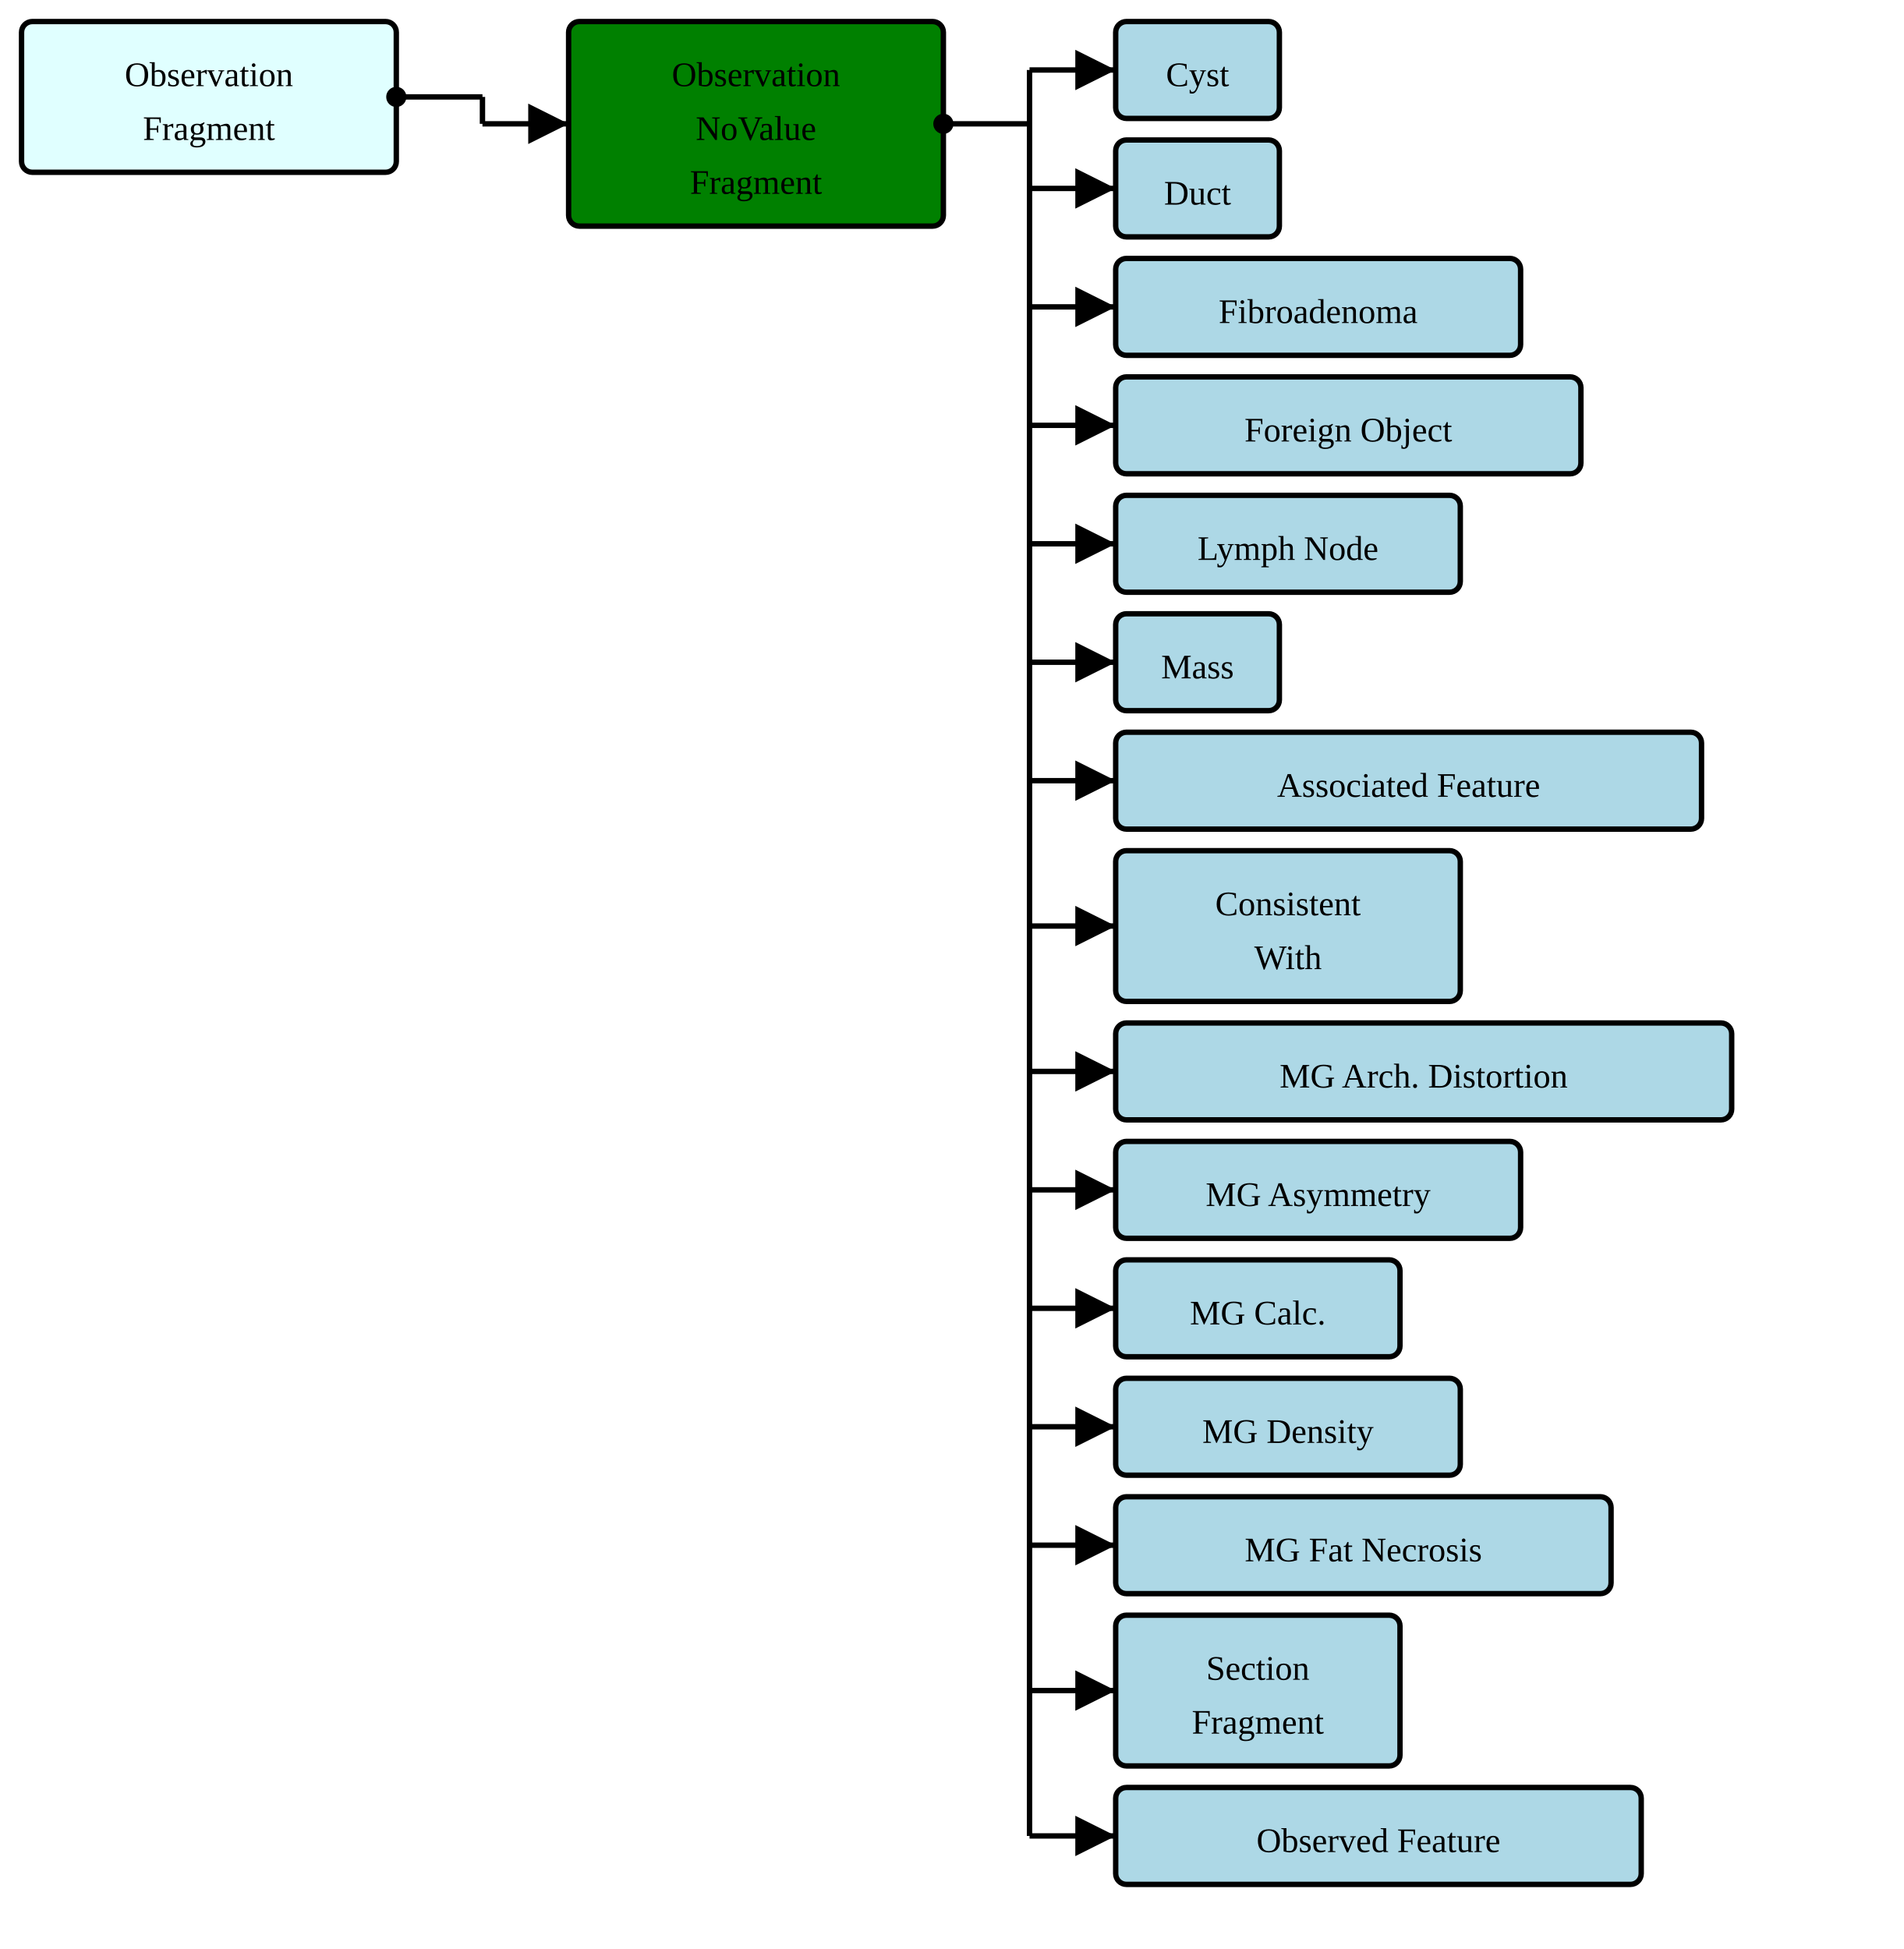
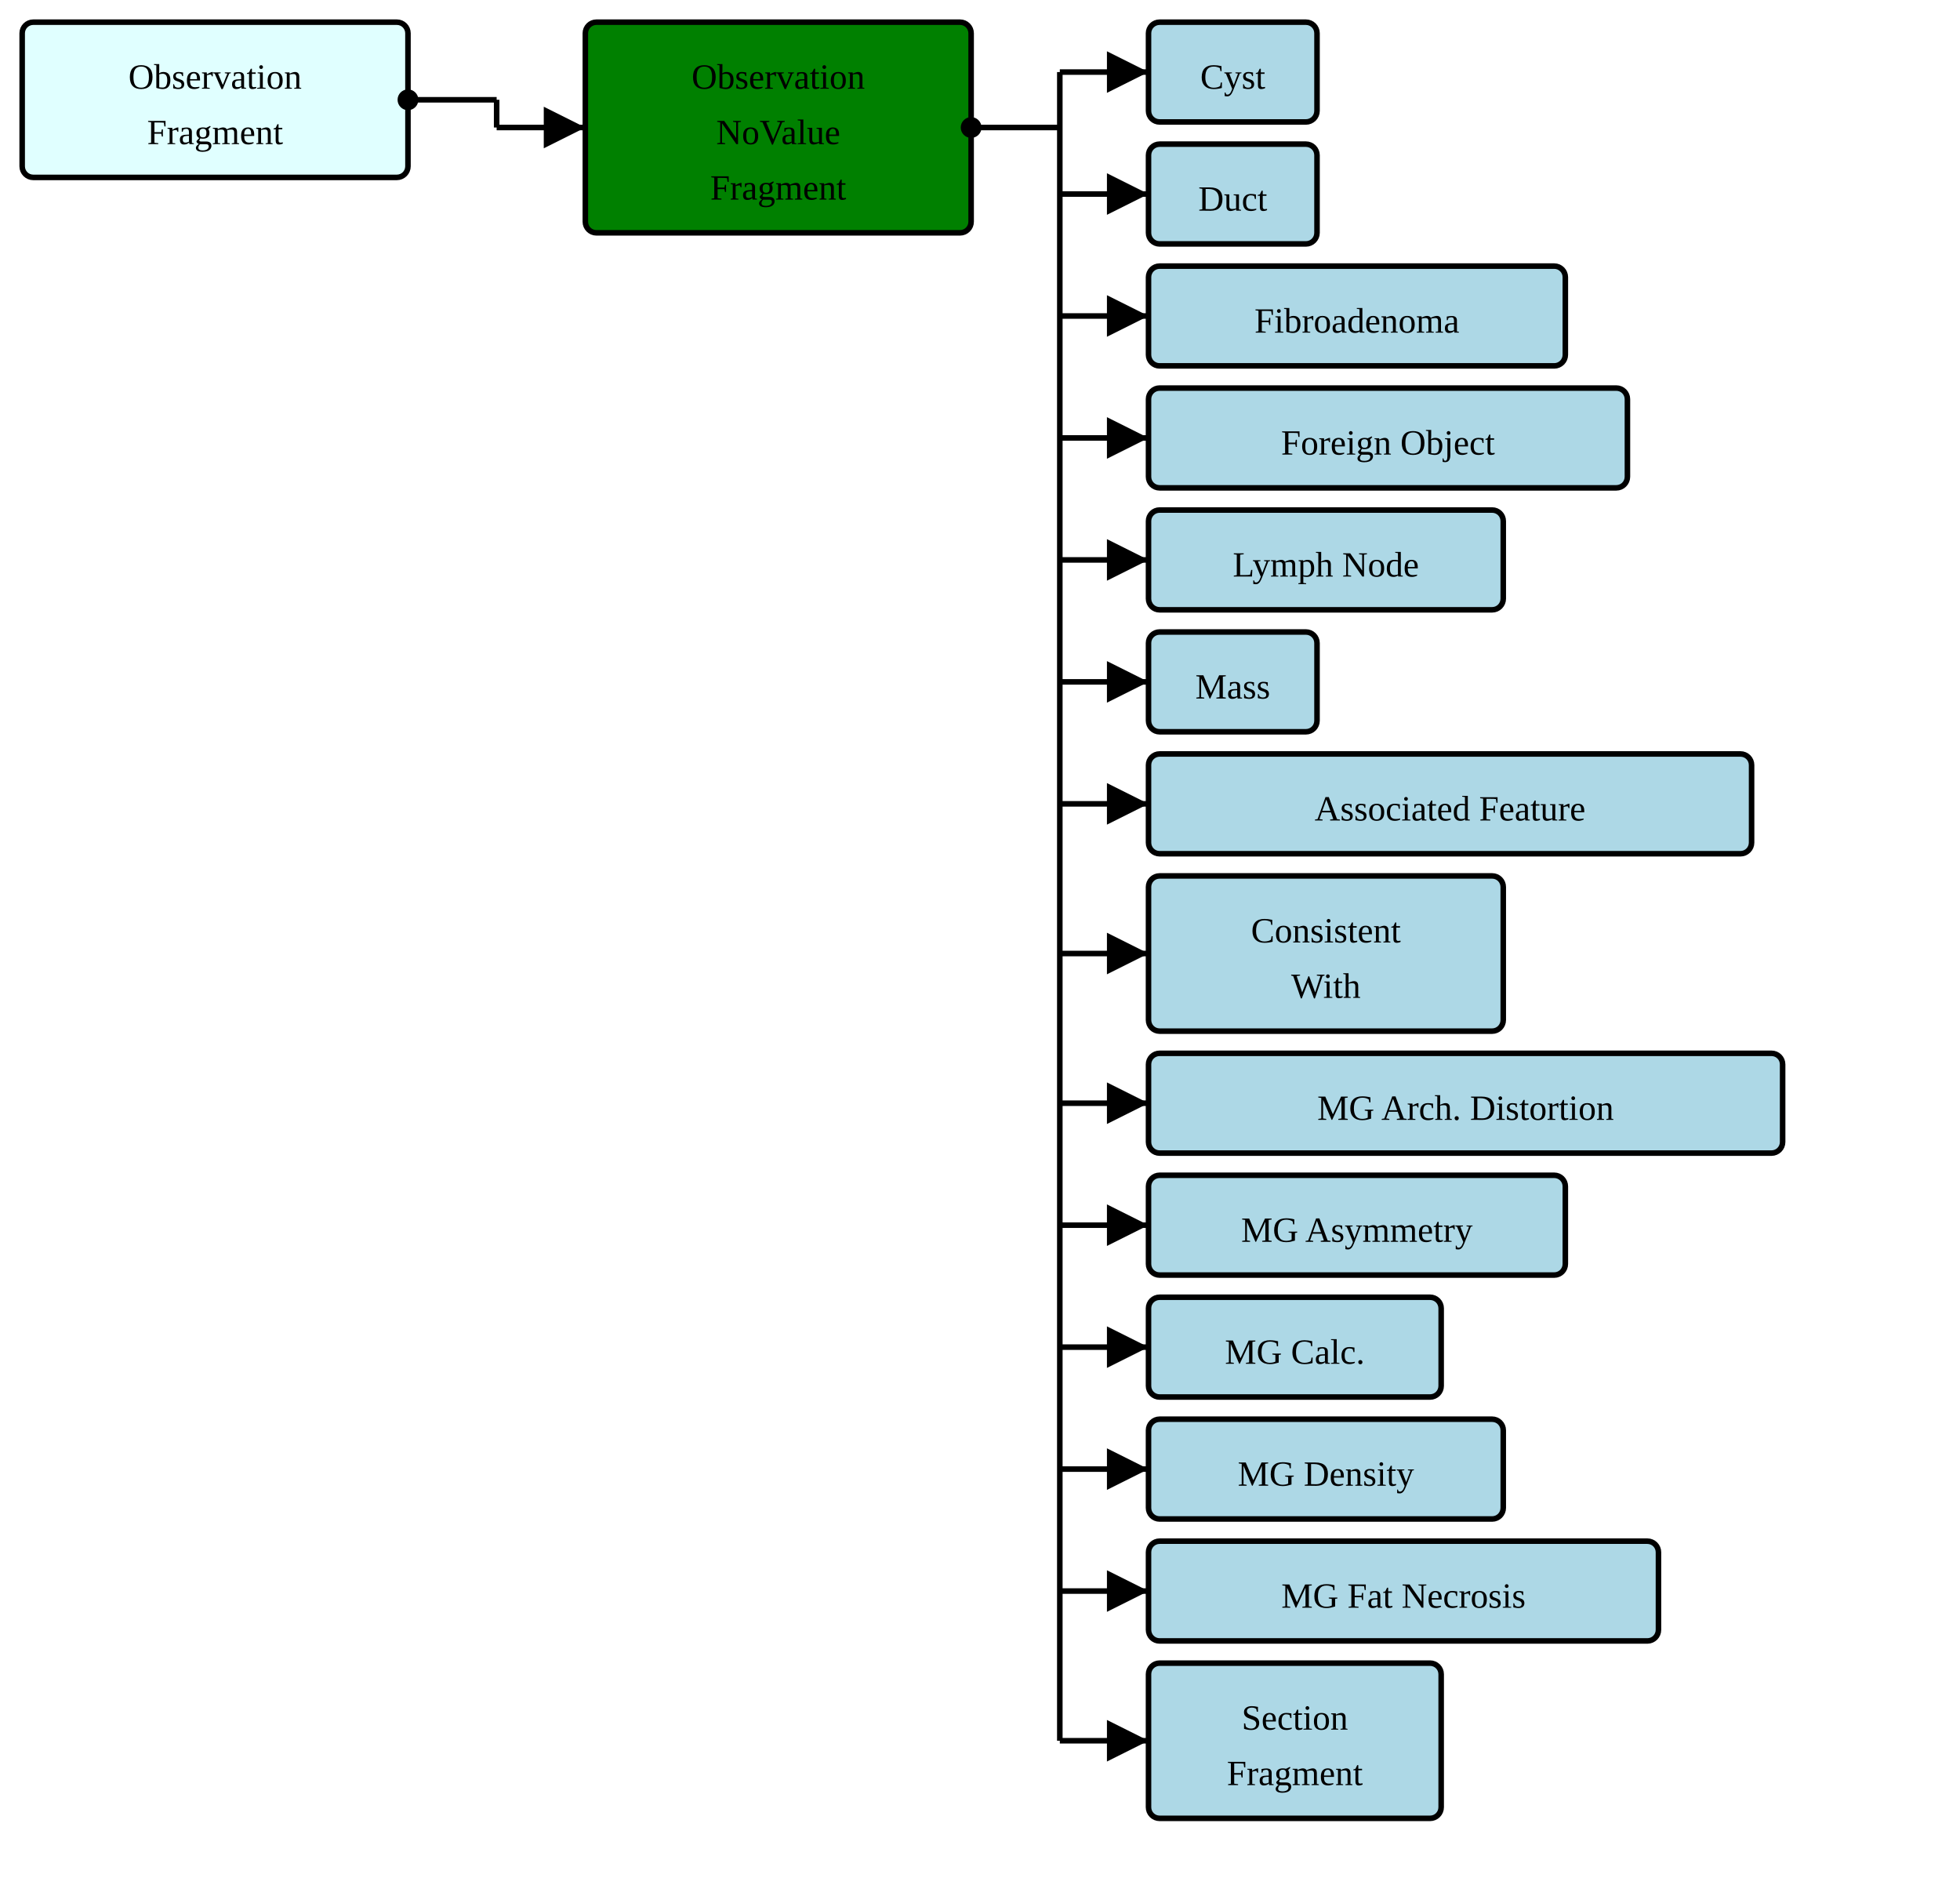
- <svg xmlns="http://www.w3.org/2000/svg" version="1.1" width="663" height="678.75">
+ <svg xmlns="http://www.w3.org/2000/svg" version="1.1" width="663" height="637.5">
  <defs>
    <marker id="arrowStart" markerWidth="3.75" markerHeight="3.75" markerUnits="px" refX="1.875" refY="1.875">
      <circle fill="Black" stroke-width="0" cx="1.875" cy="1.875" r="1.875" />
    </marker>
    <marker id="arrowEnd" markerWidth="7.5" markerHeight="7.5" markerUnits="px" refX="7.5" refY="3.75">
      <polygon fill="Black" stroke-width="0" points="0 0 7.5 3.75 0 7.5" />
    </marker>
  </defs>
  <g>
    <g transform="translate(7.5 7.5)">
      <a href="./StructureDefinition-BreastRadObservationFragment.html" target="_top">
        <rect fill="LightCyan" stroke="Black" stroke-width="1.875" x="0" y="0" width="130.5" height="52.5" rx="3.75" ry="3.75" />
      </a>
      <a href="./StructureDefinition-BreastRadObservationFragment.html" target="_top">
        <text x="65.25" y="22.5" text-anchor="middle">Observation</text>
      </a>
      <a href="./StructureDefinition-BreastRadObservationFragment.html" target="_top">
        <text x="65.25" y="41.25" text-anchor="middle">Fragment</text>
      </a>
    </g>
    <line stroke="Black" stroke-width="1.875" marker-end="url(#arrowEnd)" x1="168" y1="43.125" x2="198" y2="43.125" />
    <line stroke="Black" stroke-width="1.875" marker-start="url(#arrowStart)" x1="138" y1="33.75" x2="168" y2="33.75" />
    <line stroke="Black" stroke-width="1.875" x1="168" y1="33.75" x2="168" y2="43.125" />
  </g>
  <g>
    <g transform="translate(198 7.5)">
      <rect fill="Green" stroke="Black" stroke-width="1.875" x="0" y="0" width="130.5" height="71.25" rx="3.75" ry="3.75" />
      <text x="65.25" y="22.5" text-anchor="middle">Observation</text>
      <text x="65.25" y="41.25" text-anchor="middle">NoValue</text>
      <text x="65.25" y="60" text-anchor="middle">Fragment</text>
    </g>
    <line stroke="Black" stroke-width="1.875" marker-end="url(#arrowEnd)" x1="358.5" y1="24.375" x2="388.5" y2="24.375" />
    <line stroke="Black" stroke-width="1.875" marker-end="url(#arrowEnd)" x1="358.5" y1="65.625" x2="388.5" y2="65.625" />
    <line stroke="Black" stroke-width="1.875" marker-end="url(#arrowEnd)" x1="358.5" y1="106.875" x2="388.5" y2="106.875" />
    <line stroke="Black" stroke-width="1.875" marker-end="url(#arrowEnd)" x1="358.5" y1="148.125" x2="388.5" y2="148.125" />
    <line stroke="Black" stroke-width="1.875" marker-end="url(#arrowEnd)" x1="358.5" y1="189.375" x2="388.5" y2="189.375" />
    <line stroke="Black" stroke-width="1.875" marker-end="url(#arrowEnd)" x1="358.5" y1="230.625" x2="388.5" y2="230.625" />
    <line stroke="Black" stroke-width="1.875" marker-end="url(#arrowEnd)" x1="358.5" y1="271.875" x2="388.5" y2="271.875" />
    <line stroke="Black" stroke-width="1.875" marker-end="url(#arrowEnd)" x1="358.5" y1="322.5" x2="388.5" y2="322.5" />
    <line stroke="Black" stroke-width="1.875" marker-end="url(#arrowEnd)" x1="358.5" y1="373.125" x2="388.5" y2="373.125" />
    <line stroke="Black" stroke-width="1.875" marker-end="url(#arrowEnd)" x1="358.5" y1="414.375" x2="388.5" y2="414.375" />
    <line stroke="Black" stroke-width="1.875" marker-end="url(#arrowEnd)" x1="358.5" y1="455.625" x2="388.5" y2="455.625" />
    <line stroke="Black" stroke-width="1.875" marker-end="url(#arrowEnd)" x1="358.5" y1="496.875" x2="388.5" y2="496.875" />
    <line stroke="Black" stroke-width="1.875" marker-end="url(#arrowEnd)" x1="358.5" y1="538.125" x2="388.5" y2="538.125" />
    <line stroke="Black" stroke-width="1.875" marker-end="url(#arrowEnd)" x1="358.5" y1="588.75" x2="388.5" y2="588.75" />
-     <line stroke="Black" stroke-width="1.875" marker-end="url(#arrowEnd)" x1="358.5" y1="639.375" x2="388.5" y2="639.375" />
    <line stroke="Black" stroke-width="1.875" marker-start="url(#arrowStart)" x1="328.5" y1="43.125" x2="358.5" y2="43.125" />
-     <line stroke="Black" stroke-width="1.875" x1="358.5" y1="24.375" x2="358.5" y2="639.375" />
+     <line stroke="Black" stroke-width="1.875" x1="358.5" y1="24.375" x2="358.5" y2="588.75" />
  </g>
  <g>
    <g transform="translate(388.5 7.5)">
      <a href="./StructureDefinition-AbnormalityCyst.html" target="_top">
        <rect fill="LightBlue" stroke="Black" stroke-width="1.875" x="0" y="0" width="57" height="33.75" rx="3.75" ry="3.75" />
      </a>
      <a href="./StructureDefinition-AbnormalityCyst.html" target="_top">
        <text x="28.5" y="22.5" text-anchor="middle">Cyst</text>
      </a>
    </g>
    <g transform="translate(388.5 48.75)">
      <a href="./StructureDefinition-AbnormalityDuct.html" target="_top">
        <rect fill="LightBlue" stroke="Black" stroke-width="1.875" x="0" y="0" width="57" height="33.75" rx="3.75" ry="3.75" />
      </a>
      <a href="./StructureDefinition-AbnormalityDuct.html" target="_top">
        <text x="28.5" y="22.5" text-anchor="middle">Duct</text>
      </a>
    </g>
    <g transform="translate(388.5 90)">
      <a href="./StructureDefinition-AbnormalityFibroadenoma.html" target="_top">
        <rect fill="LightBlue" stroke="Black" stroke-width="1.875" x="0" y="0" width="141" height="33.75" rx="3.75" ry="3.75" />
      </a>
      <a href="./StructureDefinition-AbnormalityFibroadenoma.html" target="_top">
        <text x="70.5" y="22.5" text-anchor="middle">Fibroadenoma</text>
      </a>
    </g>
    <g transform="translate(388.5 131.25)">
      <a href="./StructureDefinition-AbnormalityForeignObject.html" target="_top">
        <rect fill="LightBlue" stroke="Black" stroke-width="1.875" x="0" y="0" width="162" height="33.75" rx="3.75" ry="3.75" />
      </a>
      <a href="./StructureDefinition-AbnormalityForeignObject.html" target="_top">
        <text x="81" y="22.5" text-anchor="middle">Foreign Object</text>
      </a>
    </g>
    <g transform="translate(388.5 172.5)">
      <a href="./StructureDefinition-AbnormalityLymphNode.html" target="_top">
        <rect fill="LightBlue" stroke="Black" stroke-width="1.875" x="0" y="0" width="120" height="33.75" rx="3.75" ry="3.75" />
      </a>
      <a href="./StructureDefinition-AbnormalityLymphNode.html" target="_top">
        <text x="60" y="22.5" text-anchor="middle">Lymph Node</text>
      </a>
    </g>
    <g transform="translate(388.5 213.75)">
      <a href="./StructureDefinition-AbnormalityMass.html" target="_top">
        <rect fill="LightBlue" stroke="Black" stroke-width="1.875" x="0" y="0" width="57" height="33.75" rx="3.75" ry="3.75" />
      </a>
      <a href="./StructureDefinition-AbnormalityMass.html" target="_top">
        <text x="28.5" y="22.5" text-anchor="middle">Mass</text>
      </a>
    </g>
    <g transform="translate(388.5 255)">
      <a href="./StructureDefinition-AssociatedFeature.html" target="_top">
        <rect fill="LightBlue" stroke="Black" stroke-width="1.875" x="0" y="0" width="204" height="33.75" rx="3.75" ry="3.75" />
      </a>
      <a href="./StructureDefinition-AssociatedFeature.html" target="_top">
        <text x="102" y="22.5" text-anchor="middle">Associated Feature</text>
      </a>
    </g>
    <g transform="translate(388.5 296.25)">
      <a href="./StructureDefinition-ConsistentWith.html" target="_top">
        <rect fill="LightBlue" stroke="Black" stroke-width="1.875" x="0" y="0" width="120" height="52.5" rx="3.75" ry="3.75" />
      </a>
      <a href="./StructureDefinition-ConsistentWith.html" target="_top">
        <text x="60" y="22.5" text-anchor="middle">Consistent</text>
      </a>
      <a href="./StructureDefinition-ConsistentWith.html" target="_top">
        <text x="60" y="41.25" text-anchor="middle">With</text>
      </a>
    </g>
    <g transform="translate(388.5 356.25)">
      <a href="./StructureDefinition-MGAbnormalityArchitecturalDistortion.html" target="_top">
        <rect fill="LightBlue" stroke="Black" stroke-width="1.875" x="0" y="0" width="214.5" height="33.75" rx="3.75" ry="3.75" />
      </a>
      <a href="./StructureDefinition-MGAbnormalityArchitecturalDistortion.html" target="_top">
        <text x="107.25" y="22.5" text-anchor="middle">MG Arch. Distortion</text>
      </a>
    </g>
    <g transform="translate(388.5 397.5)">
      <a href="./StructureDefinition-MGAbnormalityAsymmetry.html" target="_top">
        <rect fill="LightBlue" stroke="Black" stroke-width="1.875" x="0" y="0" width="141" height="33.75" rx="3.75" ry="3.75" />
      </a>
      <a href="./StructureDefinition-MGAbnormalityAsymmetry.html" target="_top">
        <text x="70.5" y="22.5" text-anchor="middle">MG Asymmetry</text>
      </a>
    </g>
    <g transform="translate(388.5 438.75)">
      <a href="./StructureDefinition-MGAbnormalityCalcification.html" target="_top">
        <rect fill="LightBlue" stroke="Black" stroke-width="1.875" x="0" y="0" width="99" height="33.75" rx="3.75" ry="3.75" />
      </a>
      <a href="./StructureDefinition-MGAbnormalityCalcification.html" target="_top">
        <text x="49.5" y="22.5" text-anchor="middle">MG Calc.</text>
      </a>
    </g>
    <g transform="translate(388.5 480)">
      <a href="./StructureDefinition-MGAbnormalityDensity.html" target="_top">
        <rect fill="LightBlue" stroke="Black" stroke-width="1.875" x="0" y="0" width="120" height="33.75" rx="3.75" ry="3.75" />
      </a>
      <a href="./StructureDefinition-MGAbnormalityDensity.html" target="_top">
        <text x="60" y="22.5" text-anchor="middle">MG Density</text>
      </a>
    </g>
    <g transform="translate(388.5 521.25)">
      <a href="./StructureDefinition-MGAbnormalityFatNecrosis.html" target="_top">
        <rect fill="LightBlue" stroke="Black" stroke-width="1.875" x="0" y="0" width="172.5" height="33.75" rx="3.75" ry="3.75" />
      </a>
      <a href="./StructureDefinition-MGAbnormalityFatNecrosis.html" target="_top">
        <text x="86.25" y="22.5" text-anchor="middle">MG Fat Necrosis</text>
      </a>
    </g>
    <g transform="translate(388.5 562.5)">
      <a href="./StructureDefinition-ObservationSectionFragment.html" target="_top">
        <rect fill="LightBlue" stroke="Black" stroke-width="1.875" x="0" y="0" width="99" height="52.5" rx="3.75" ry="3.75" />
      </a>
      <a href="./StructureDefinition-ObservationSectionFragment.html" target="_top">
        <text x="49.5" y="22.5" text-anchor="middle">Section</text>
      </a>
      <a href="./StructureDefinition-ObservationSectionFragment.html" target="_top">
        <text x="49.5" y="41.25" text-anchor="middle">Fragment</text>
      </a>
    </g>
-     <g transform="translate(388.5 622.5)">
-       <a href="./StructureDefinition-ObservedFeature.html" target="_top">
-         <rect fill="LightBlue" stroke="Black" stroke-width="1.875" x="0" y="0" width="183" height="33.75" rx="3.75" ry="3.75" />
-       </a>
-       <a href="./StructureDefinition-ObservedFeature.html" target="_top">
-         <text x="91.5" y="22.5" text-anchor="middle">Observed Feature</text>
-       </a>
-     </g>
  </g>
</svg>
